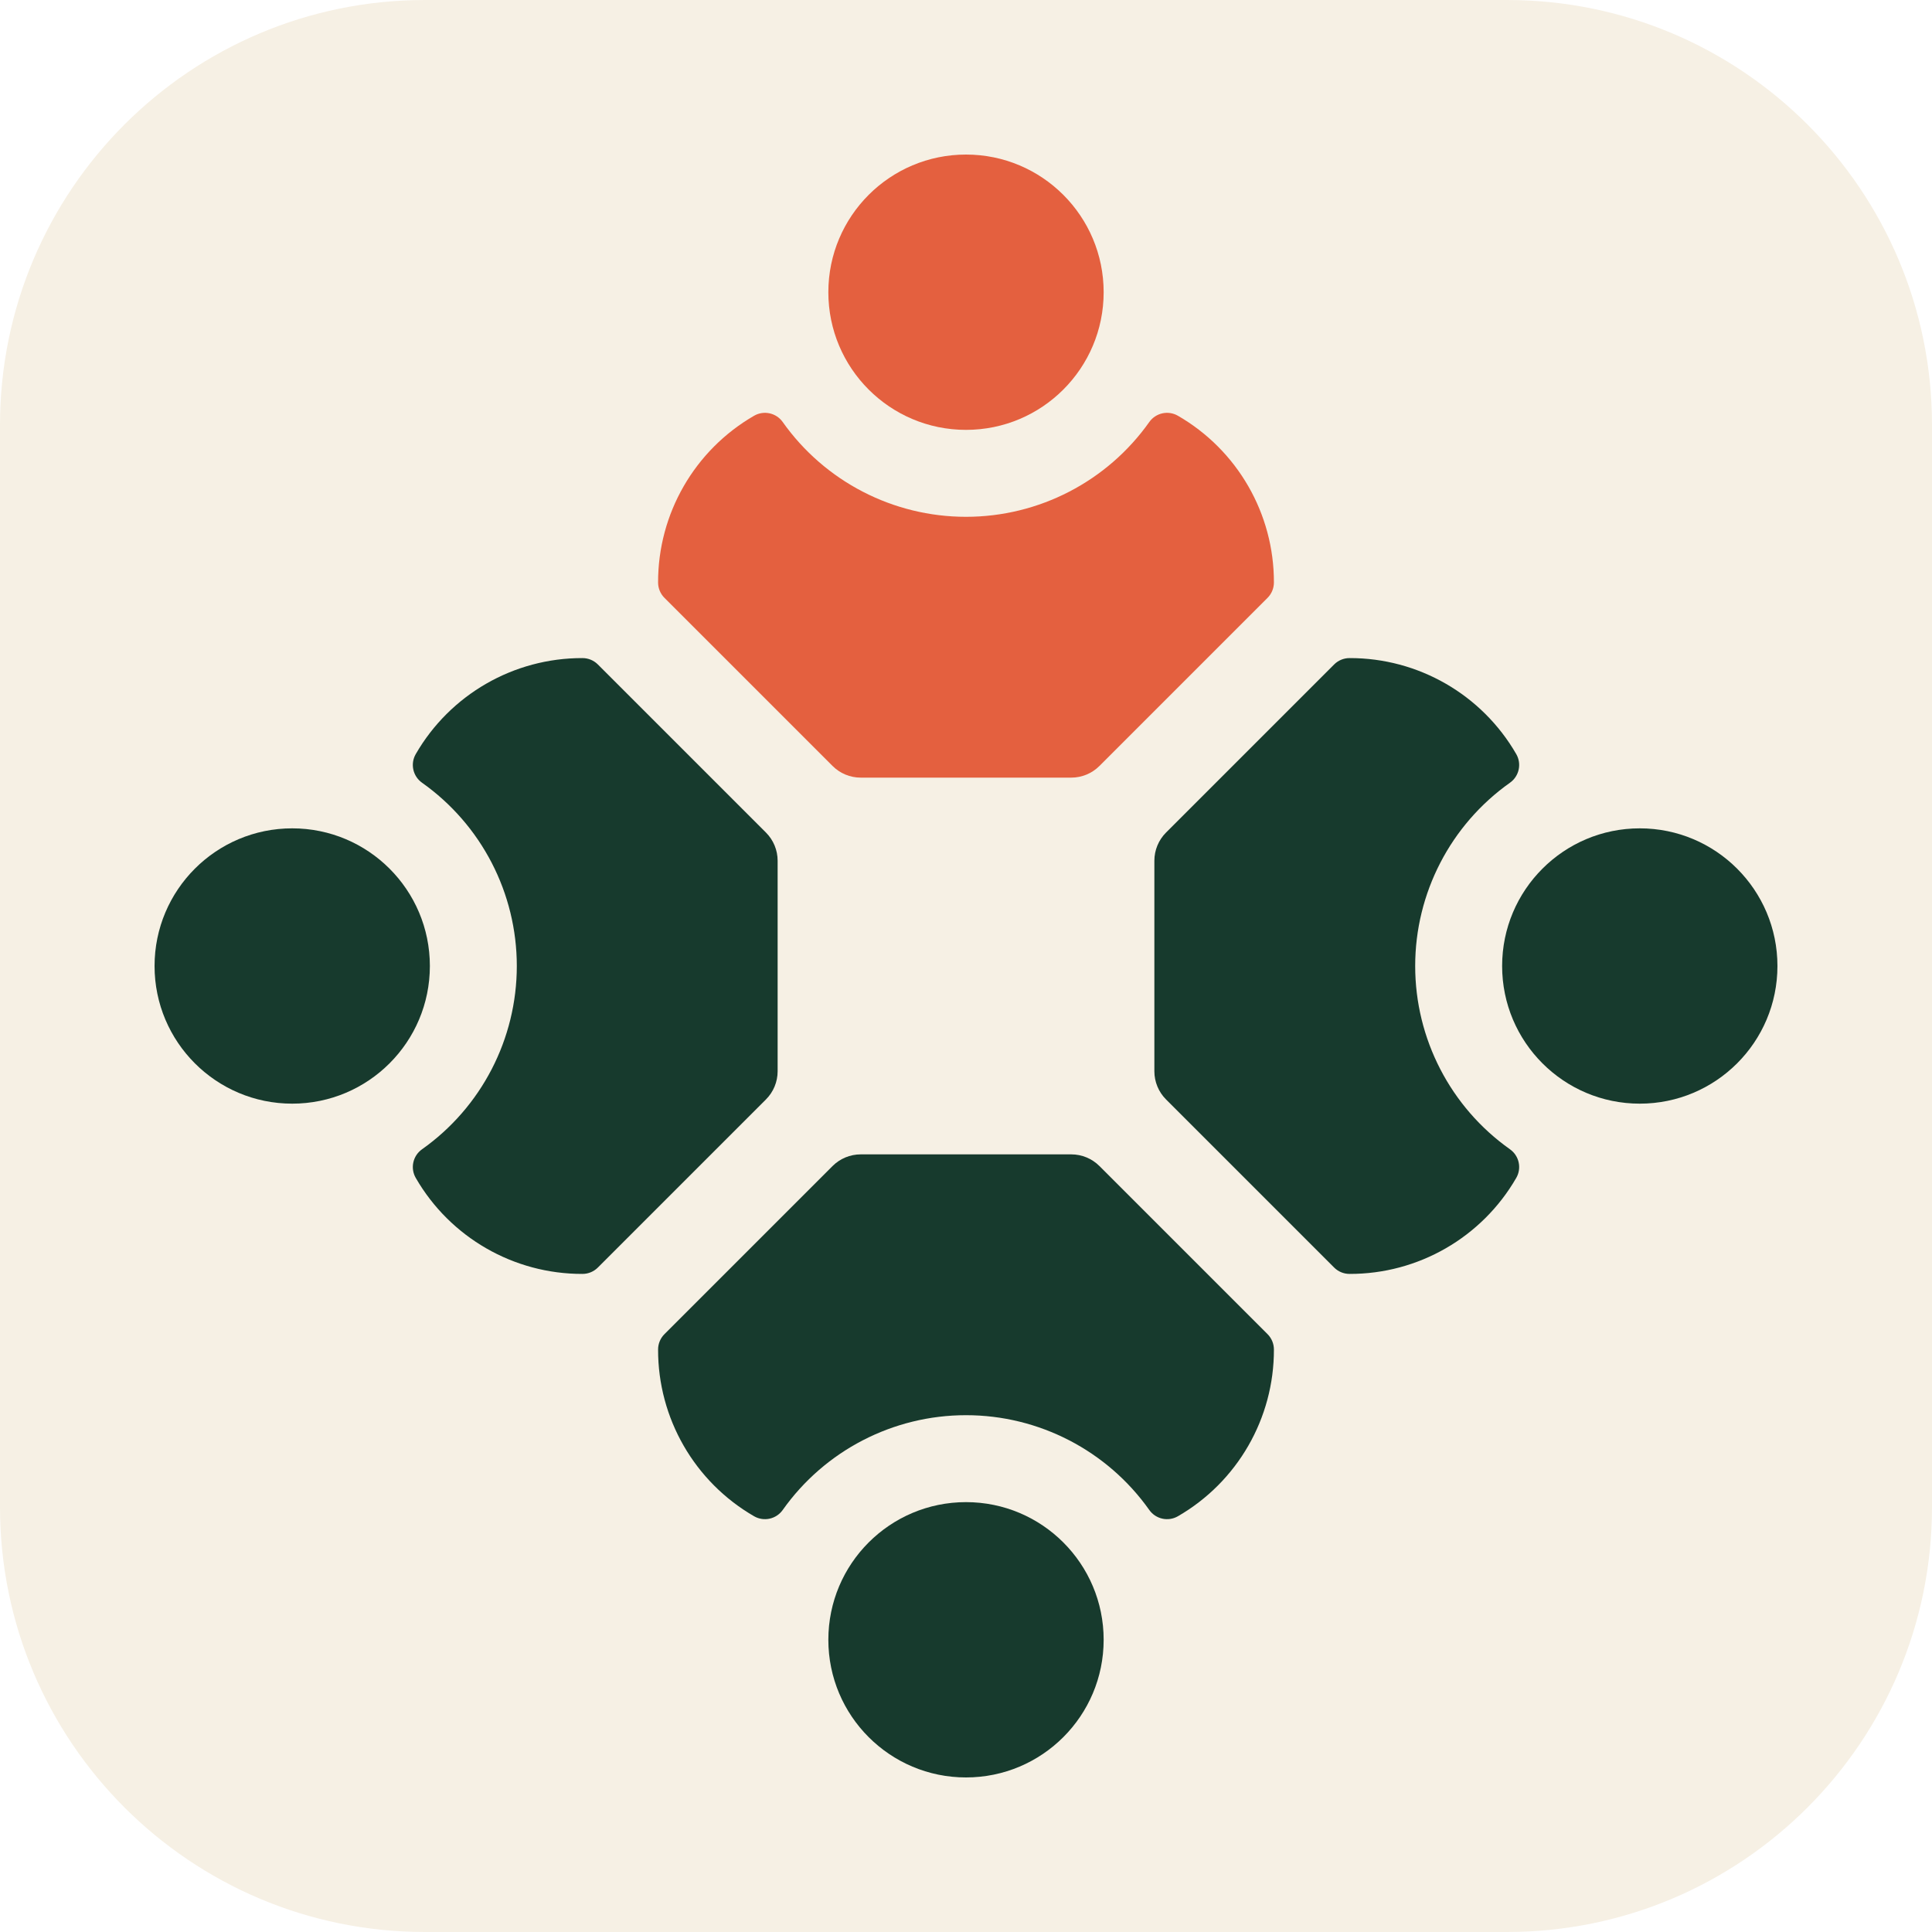
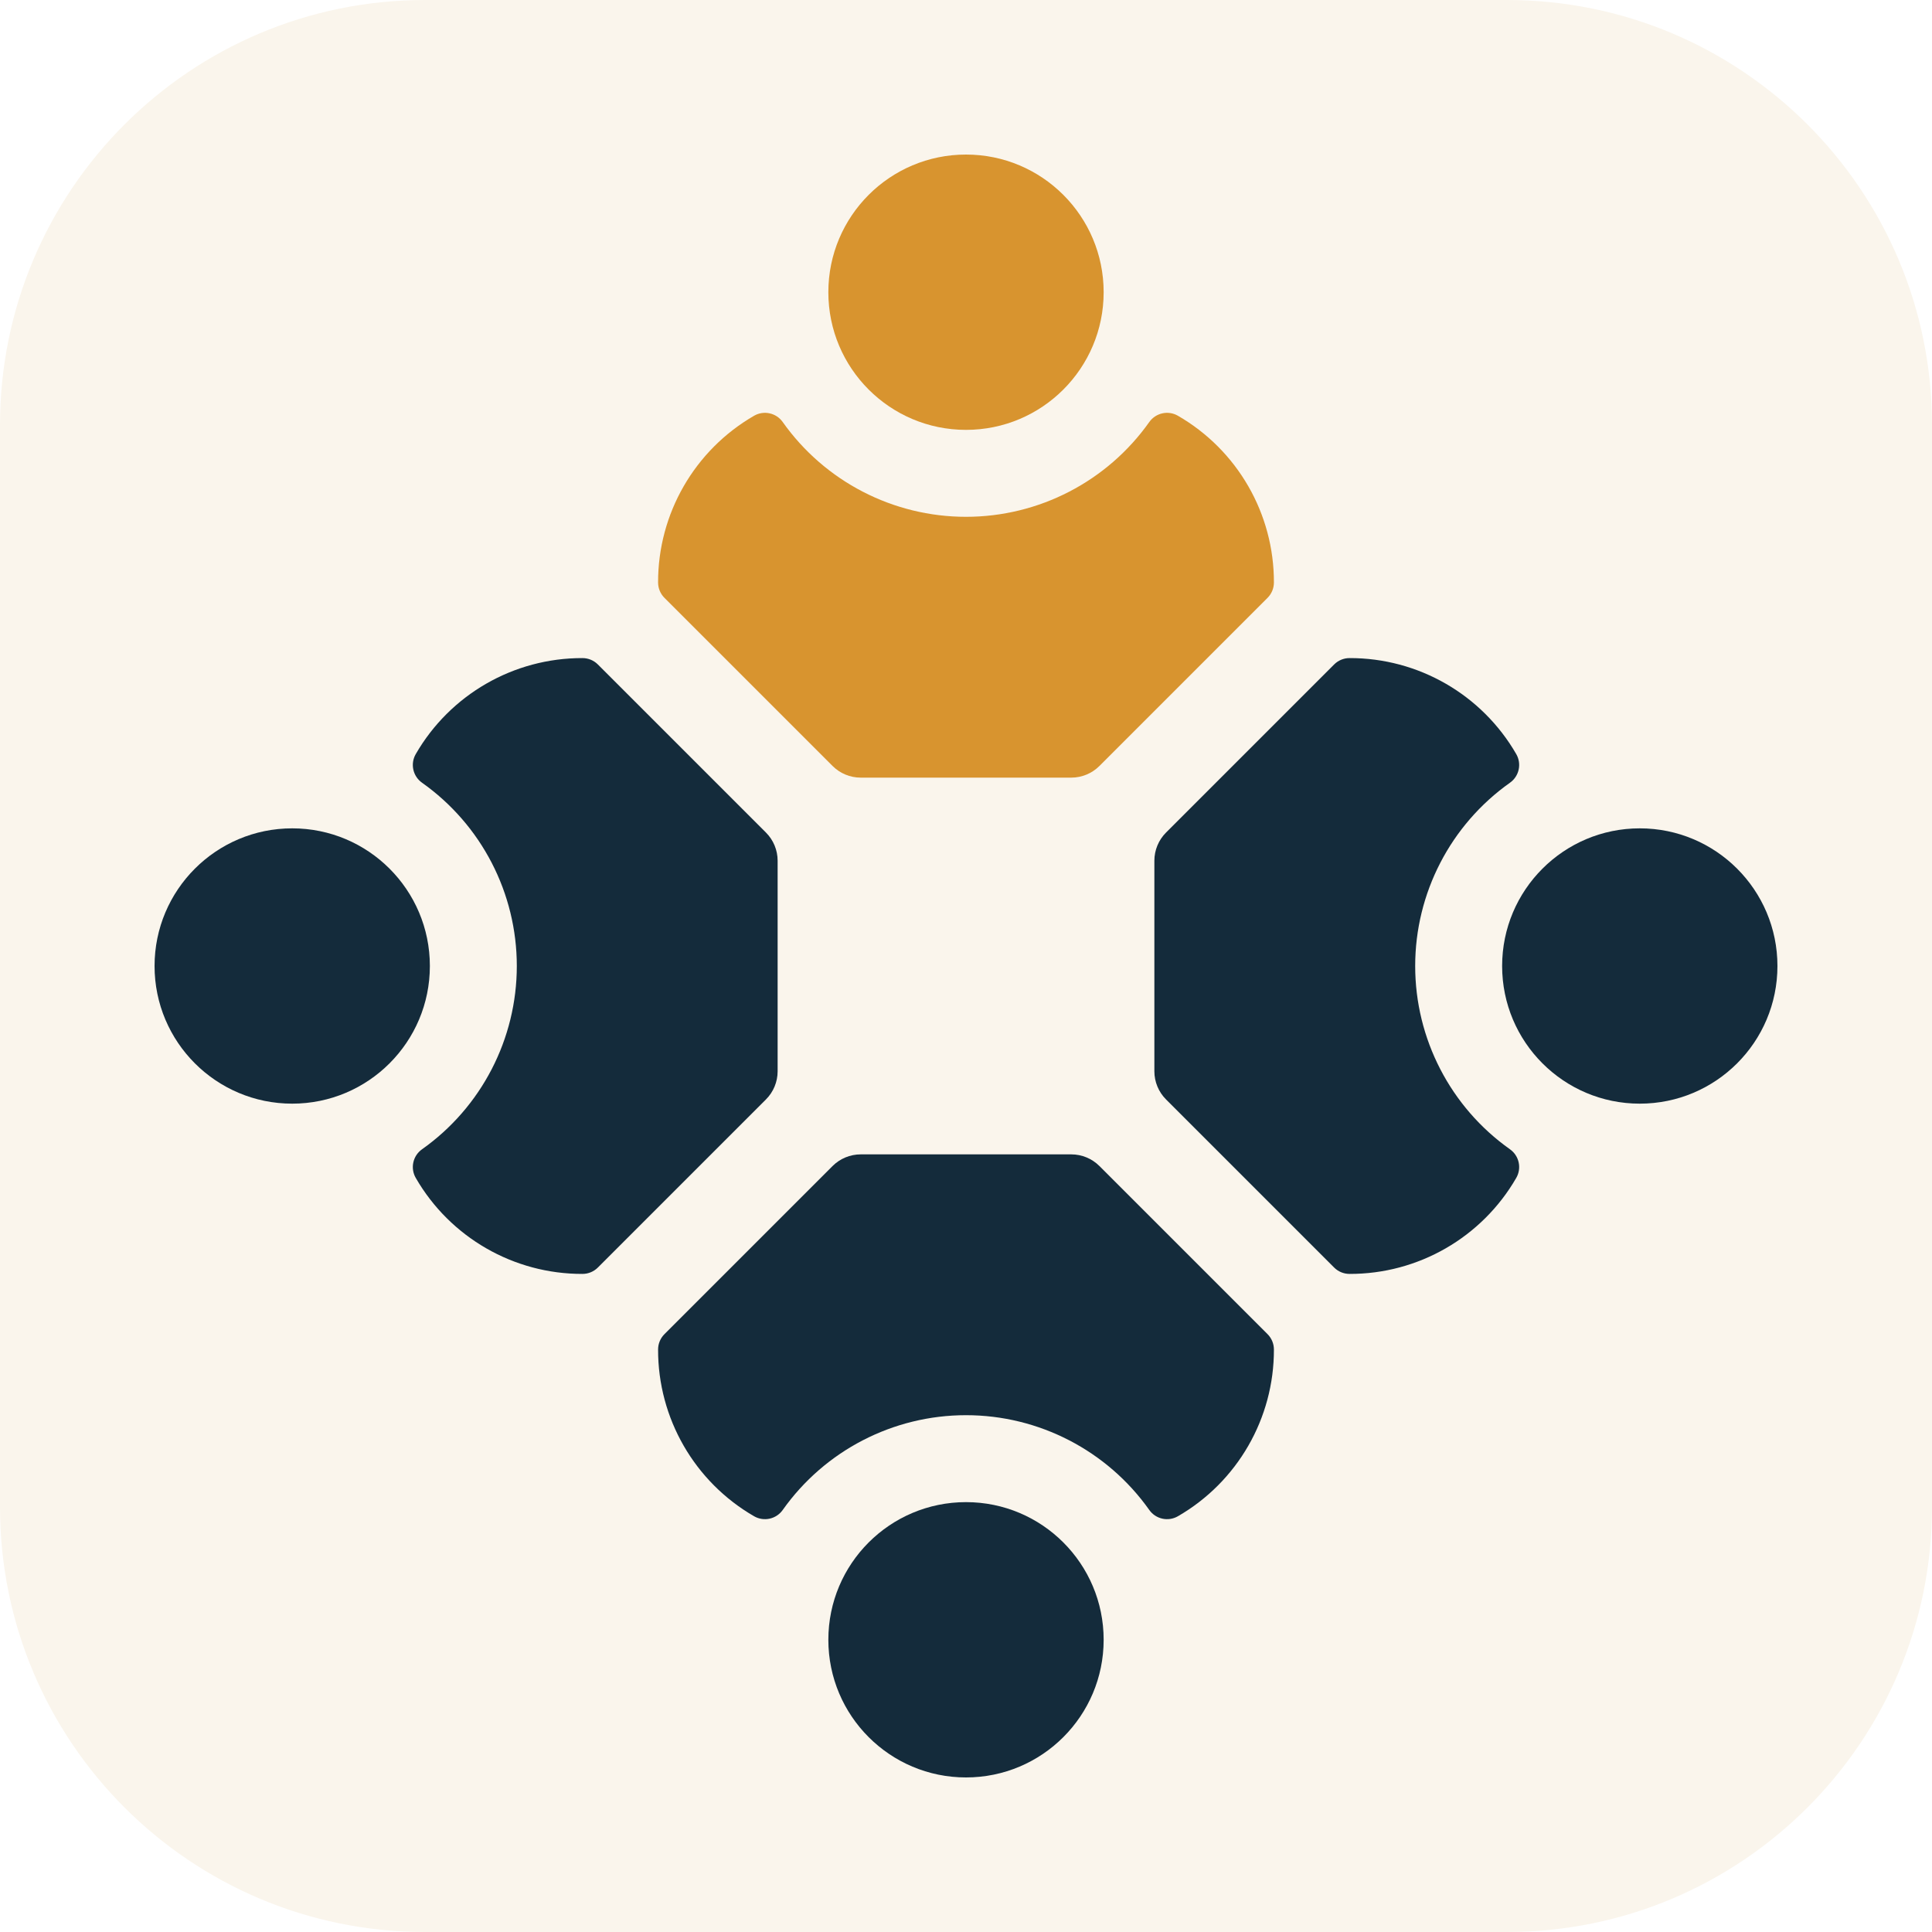
<svg xmlns="http://www.w3.org/2000/svg" width="1024" height="1024" viewBox="0 0 1024.00 1024.00" role="img" aria-label="Board Game Verse">
-   <rect width="1024" height="1024" rx="225.3" fill="#F6F0E4" />
+   <rect width="1024" height="1024" rx="225.3" fill="#FAF5EC" />
  <g transform="translate(81.92 81.92) scale(0.96) translate(-64 -64)">
-     <g transform="rotate(0 512 512)" fill="#E4603F">
+     <g transform="rotate(0 512 512)" fill="#D8942F">
      <path d="M512.00,408.00 L570.12,408.00 A22,22 0 0 0 585.67,401.56 L678.48,308.75 A12,12 0 0 0 682.00,300.29 A106,106 0 0 0 628.99,208.20 A12,12 0 0 0 613.20,211.66 A124,124 0 0 1 512.00,264.00 A124,124 0 0 1 410.80,211.66 A12,12 0 0 0 395.01,208.20 A106,106 0 0 0 342.00,300.29 A12,12 0 0 0 345.52,308.75 L438.33,401.56 A22,22 0 0 0 453.88,408.00 Z" />
      <circle cx="512" cy="140" r="76" />
    </g>
-     <g transform="rotate(90 512 512)" fill="#173A2D">
+     <g transform="rotate(90 512 512)" fill="#142B3B">
      <path d="M512.00,408.00 L570.12,408.00 A22,22 0 0 0 585.67,401.56 L678.48,308.75 A12,12 0 0 0 682.00,300.29 A106,106 0 0 0 628.99,208.20 A12,12 0 0 0 613.20,211.66 A124,124 0 0 1 512.00,264.00 A124,124 0 0 1 410.80,211.66 A12,12 0 0 0 395.01,208.20 A106,106 0 0 0 342.00,300.29 A12,12 0 0 0 345.52,308.75 L438.33,401.56 A22,22 0 0 0 453.88,408.00 Z" />
      <circle cx="512" cy="140" r="76" />
    </g>
-     <g transform="rotate(180 512 512)" fill="#173A2D">
+     <g transform="rotate(180 512 512)" fill="#142B3B">
      <path d="M512.00,408.00 L570.12,408.00 A22,22 0 0 0 585.67,401.56 L678.48,308.75 A12,12 0 0 0 682.00,300.29 A106,106 0 0 0 628.99,208.20 A12,12 0 0 0 613.20,211.66 A124,124 0 0 1 512.00,264.00 A124,124 0 0 1 410.80,211.66 A12,12 0 0 0 395.01,208.20 A106,106 0 0 0 342.00,300.29 A12,12 0 0 0 345.52,308.75 L438.33,401.56 A22,22 0 0 0 453.88,408.00 Z" />
      <circle cx="512" cy="140" r="76" />
    </g>
-     <g transform="rotate(270 512 512)" fill="#173A2D">
+     <g transform="rotate(270 512 512)" fill="#142B3B">
      <path d="M512.00,408.00 L570.12,408.00 A22,22 0 0 0 585.67,401.56 L678.48,308.75 A12,12 0 0 0 682.00,300.29 A106,106 0 0 0 628.99,208.20 A12,12 0 0 0 613.20,211.66 A124,124 0 0 1 512.00,264.00 A124,124 0 0 1 410.80,211.66 A12,12 0 0 0 395.01,208.20 A106,106 0 0 0 342.00,300.29 A12,12 0 0 0 345.52,308.75 L438.33,401.56 A22,22 0 0 0 453.88,408.00 Z" />
      <circle cx="512" cy="140" r="76" />
    </g>
  </g>
</svg>
